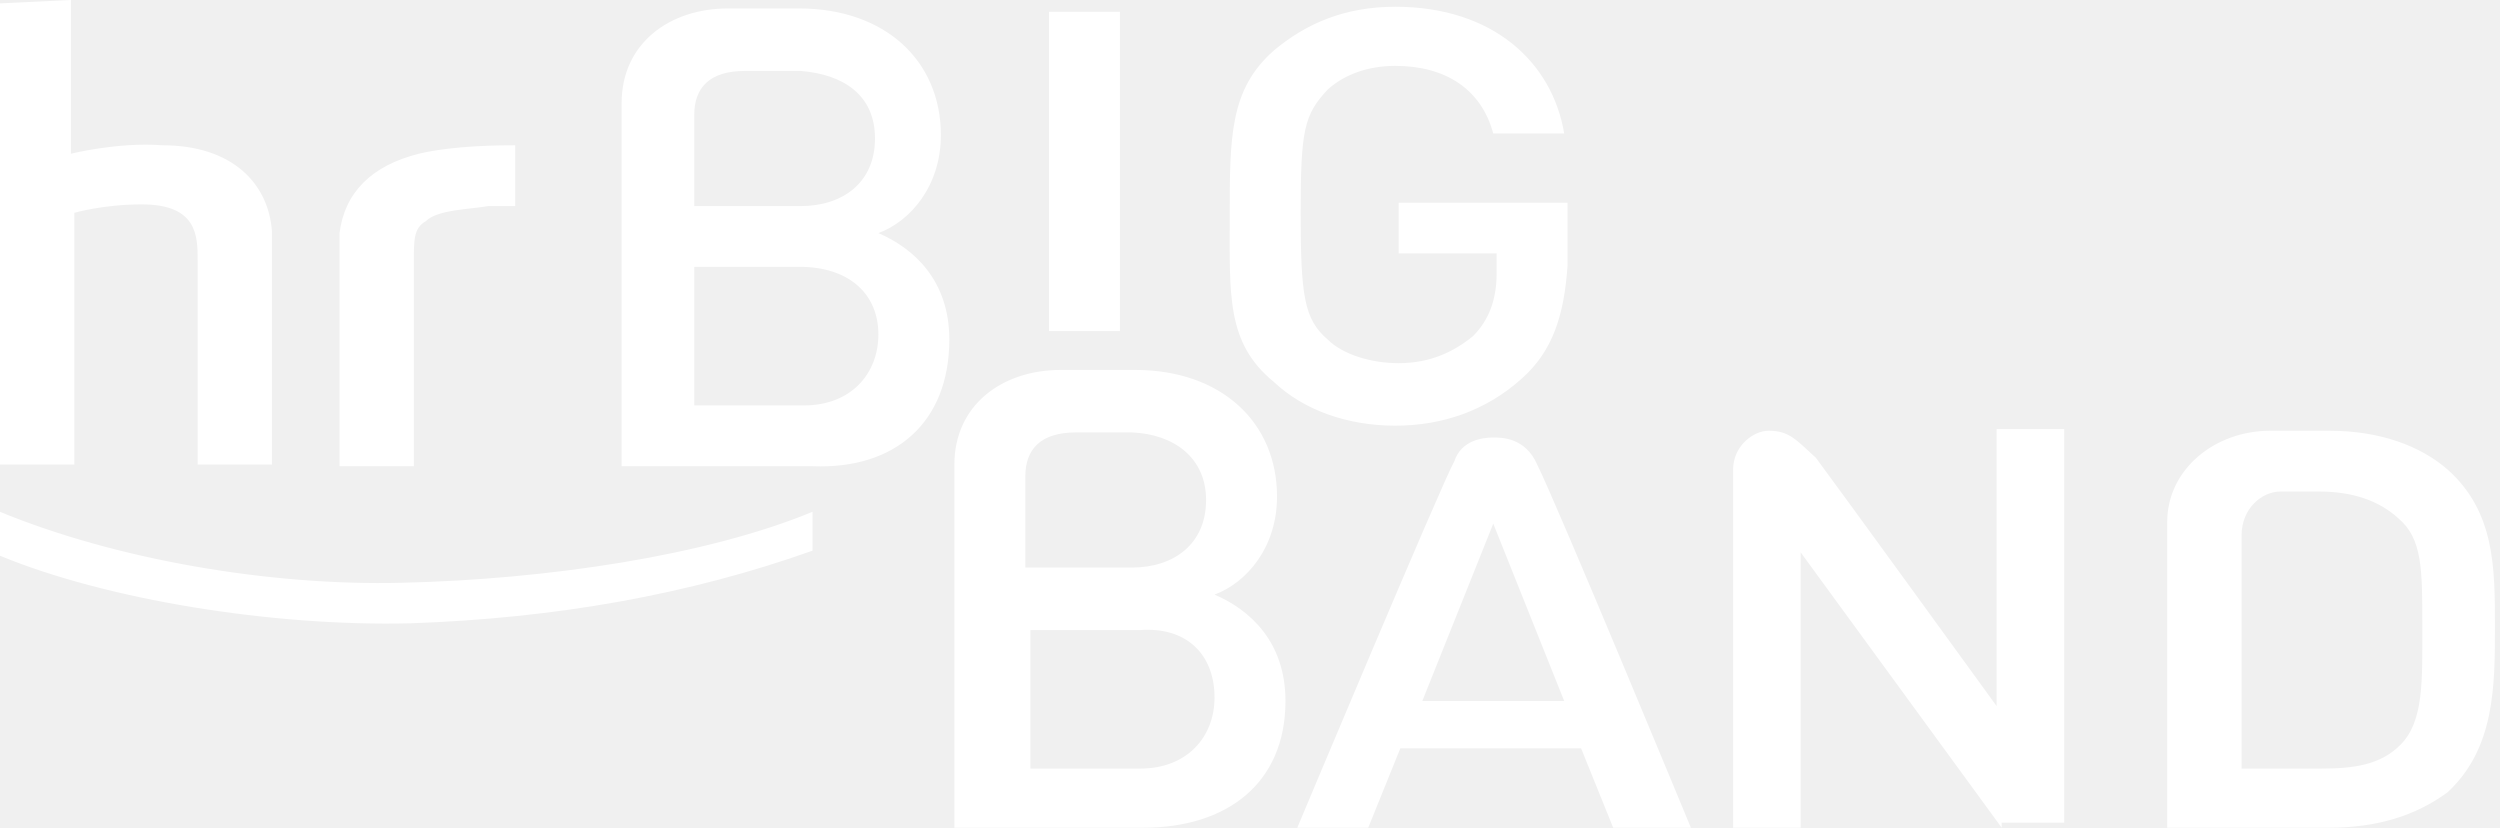
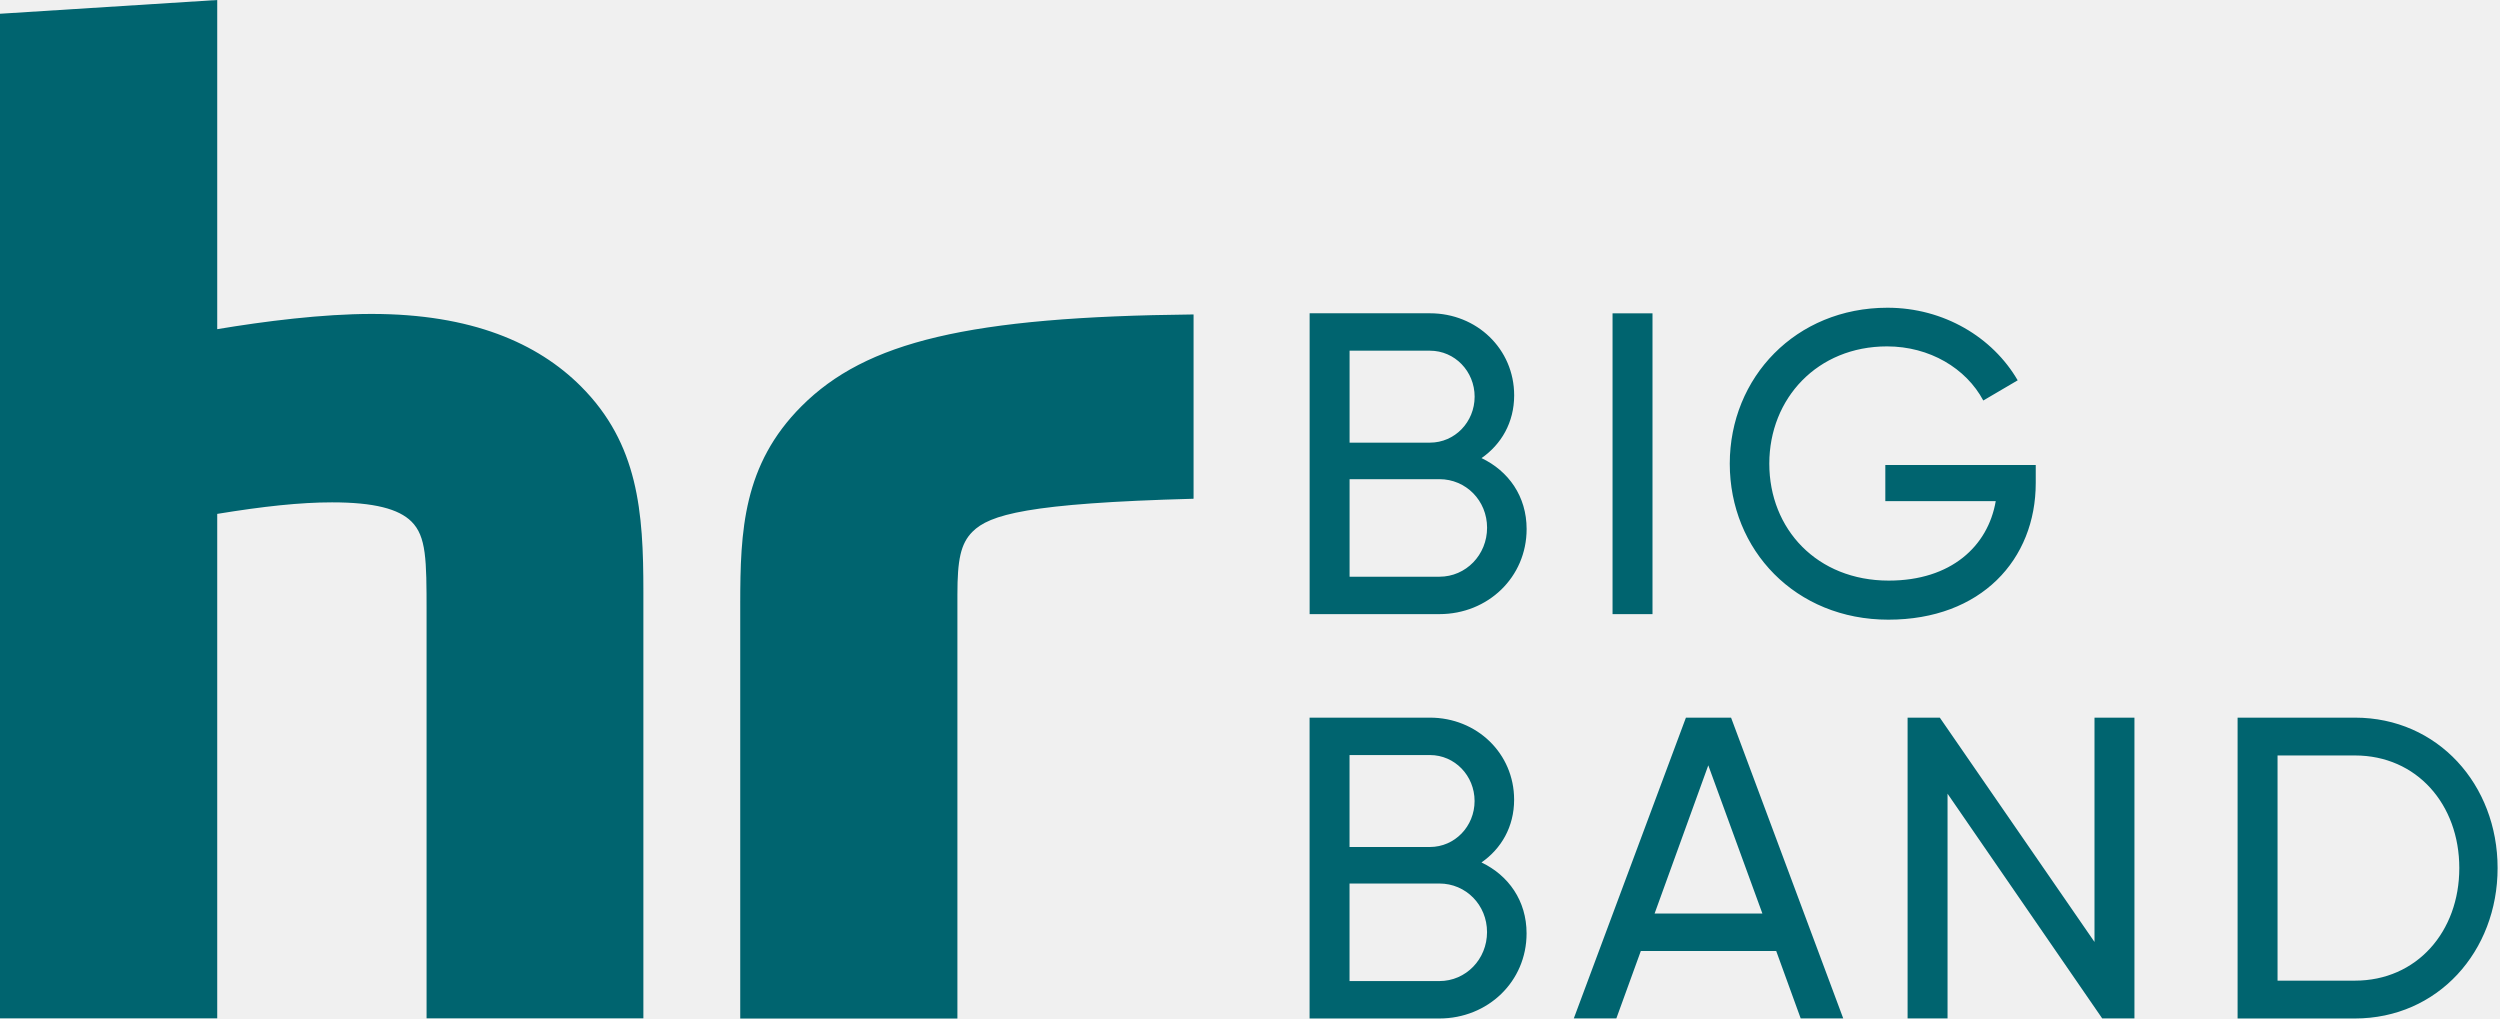
- <svg xmlns="http://www.w3.org/2000/svg" version="1.1" id="big_band" x="0" y="0" width="148" height="49" viewBox="0 0 148 49" xml:space="preserve" preserveAspectRatio="xMinYMid meet">
-   <g style="fill:#fff">
-     <path d="M24.3 36.9c-8.2.199-18-1.4-24.3-4v-2.6c6.8 2.8 15.9 4.4 23.8 4.2 8.6-.2 18-1.6 24.3-4.2v2.3c-7.3 2.6-15.2 4-23.8 4.3M4.2 0v9.1s2.8-.7 5.4-.5c4.2 0 6.3 2.3 6.5 5.1 0 .7 0 1.2 0 1.9v11.9h-4.4V15.4c0-1.4 0-3.3-3.3-3.3-2.3 0-4 .5-4 .5v14.9H0V.2L4.2 0zM30.6 8.6c-.9 0-3.7 0-5.8.5-2.8.7-4.4 2.3-4.7 4.7 0 .5 0 .7 0 1.9v11.9h4.4V15.4c0-1.2 0-1.9.7-2.3.7-.7 2.6-.7 3.7-.9.5 0 1.2 0 1.6 0V8.6h.1zM51.8 8.2c0 2.6-1.9 4-4.4 4h-6.3V6.8c0-1.6.9-2.6 3-2.6h3.3c2.5.2 4.4 1.4 4.4 4m4.4 11.9c0-3.5-2.1-5.4-4.2-6.3 1.9-.7 3.7-2.8 3.7-5.8 0-4.4-3.3-7.5-8.4-7.5h-4.2c-3.5 0-6.3 2.1-6.3 5.6v21.5h11.3c4.9.2 8.1-2.6 8.1-7.5m-4.2-.3c0 2.3-1.6 4.2-4.4 4.2h-6.5v-8.2h6.5c2.8.1 4.4 1.7 4.4 4M62.1.7h4.2v18.9h-4.2zM90.1 22.4c-2.1 1.9-4.7 2.8-7.5 2.8s-5.4-.9-7.2-2.6c-2.8-2.3-2.6-5.1-2.6-9.8 0-4.7 0-7.5 2.6-9.8C77.3 1.4 79.6.4 82.6.4c5.8 0 9.3 3.3 10 7.5h-4.2c-.7-2.6-2.8-4-5.8-4-1.6 0-3 .5-4 1.4-1.4 1.5-1.6 2.4-1.6 7.3s.2 6.3 1.6 7.5c.9.9 2.6 1.4 4.2 1.4 1.9 0 3.3-.7 4.4-1.6.9-.9 1.4-2.1 1.4-3.7V15h-5.8v-3h10v3.7c-.2 3-.9 5.1-2.7 6.7M100.1 49S92.2 29.9 91 27.5c-.7-1.6-2.1-1.6-2.6-1.6-.7 0-1.9.199-2.3 1.399C85.4 28.5 76.8 49 76.8 49H81l1.9-4.7h10.7l1.9 4.7h4.6zm-7.5-7.5h-8.4L88.4 31l4.2 10.5zM118.5 49l-11.9-16.3V49h-4V27.8c0-1.399 1.2-2.3 2.1-2.3 1.2 0 1.6.5 2.8 1.6 1.2 1.601 10.7 14.7 10.7 14.7V25.4h4v23.3h-3.7v.3zM142.1 44.1c-1.199 1.2-2.8 1.4-4.699 1.4h-4.7V31.7c0-1.601 1.2-2.601 2.3-2.601 1.2 0 2.3 0 2.3 0 1.9 0 3.5.5 4.7 1.601 1.4 1.2 1.4 3 1.4 6.3s.099 5.7-1.301 7.1m2.8-16.3c-1.601-1.399-4-2.3-7-2.3h-3.5c-3.301 0-6.101 2.3-6.101 5.4V49h9.601c2.8 0 5.1-.7 7-2.1 2.8-2.601 2.8-6.301 2.8-9.801s0-6.799-2.8-9.299M71.4 29.6c0 2.601-1.9 4-4.4 4h-6.3v-5.4c0-1.601.9-2.601 3-2.601H67c2.5.101 4.4 1.501 4.4 4.001m4.7 11.9c0-3.5-2.1-5.4-4.2-6.3 1.9-.7 3.7-2.8 3.7-5.8 0-4.4-3.3-7.5-8.4-7.5h-4.4c-3.5 0-6.3 2.1-6.3 5.6V49h11.2c4.9 0 8.4-2.6 8.4-7.5m-4.2-.2c0 2.3-1.6 4.2-4.4 4.2H61v-8.2h6.5c2.7-.2 4.4 1.4 4.4 4" />
-   </g>
+ <svg xmlns="http://www.w3.org/2000/svg" id="hrbb" viewBox="0 0 540 220" preserveAspectRatio="xMinYMid meet">
+   <path d="M138.96 219.96H92.14V132.1c0-11.19-.05-16.25-3.26-19.44-2.76-2.75-8.09-4.15-17.18-4.15-6.84 0-14.83.86-24.78 2.49v108.96H0V2.97L46.92 0v71.1c10.17-1.7 22.7-3.29 33.35-3.29 21.57 0 35.86 6.3 45.19 15.62 12.44 12.44 13.52 27.14 13.51 44.39v92.13Zm67.85.04h-46.92v-89.48c0-15.9.62-30.16 13.25-42.79 13.94-13.94 36.05-19.31 84.67-19.81v39.81c-35.89.97-44.08 3.45-47.75 7.12-2.58 2.58-3.26 6.12-3.26 13.57V220Zm104.09-8.09h-19.4v-21.07h19.4c5.75 0 10.3 4.64 10.3 10.49s-4.55 10.58-10.3 10.58m-2.04-48.82c5.38 0 9.65 4.46 9.65 9.93s-4.27 9.93-9.65 9.93H291.5v-19.86h17.36Zm11.14 23.2c4.27-2.97 7.05-7.7 7.05-13.55 0-10.02-8.07-17.73-18.19-17.73h-25.99v64.98h28.03c10.49 0 18.84-7.98 18.84-18.38 0-7.05-3.9-12.53-9.74-15.32m28.31-53.64h8.63V67.68h-8.63v64.97Zm-37.4-8.08h-19.4V103.5h19.4c5.75 0 10.3 4.64 10.3 10.49s-4.55 10.58-10.3 10.58m-2.04-48.82c5.38 0 9.65 4.46 9.65 9.93s-4.27 9.93-9.65 9.93h-17.36V75.75h17.36Zm11.14 23.2c4.27-2.97 7.05-7.7 7.05-13.55 0-10.02-8.07-17.73-18.19-17.73h-25.99v64.98h28.03c10.49 0 18.84-7.98 18.84-18.38 0-7.06-3.9-12.53-9.74-15.32m119.71 1.49h-32.49v7.8h23.85c-1.67 9.74-9.65 17.17-23.11 17.17-15.5 0-25.8-11.14-25.8-25.25s10.4-25.34 25.43-25.34c9.19 0 17.08 4.73 20.79 11.69l7.43-4.36c-5.38-9.28-15.96-15.68-28.13-15.68-19.77 0-34.06 15.04-34.06 33.69s14.2 33.69 34.25 33.69 31.84-12.99 31.84-29.52v-3.9Zm68.94 111.38h-16.71v-48.64h16.71c13.37 0 22.55 10.58 22.55 24.32s-9.19 24.32-22.55 24.32m0-56.8h-25.34v64.97h25.34c17.91 0 30.82-14.48 30.82-32.49s-12.9-32.49-30.82-32.49m-56.25 0v48.45L419 155.01h-6.96v64.97h8.63v-48.54l33.41 48.54h6.96v-64.97h-8.63Zm-95.02 42.32 11.6-32.02 11.69 32.02h-23.3Zm31.56 22.65h9.19l-24.23-64.97h-9.75l-24.22 64.97h9.19l5.29-14.57h29.24l5.29 14.57Z" style="fill:#00646f;stroke-width:0" />
</svg>
